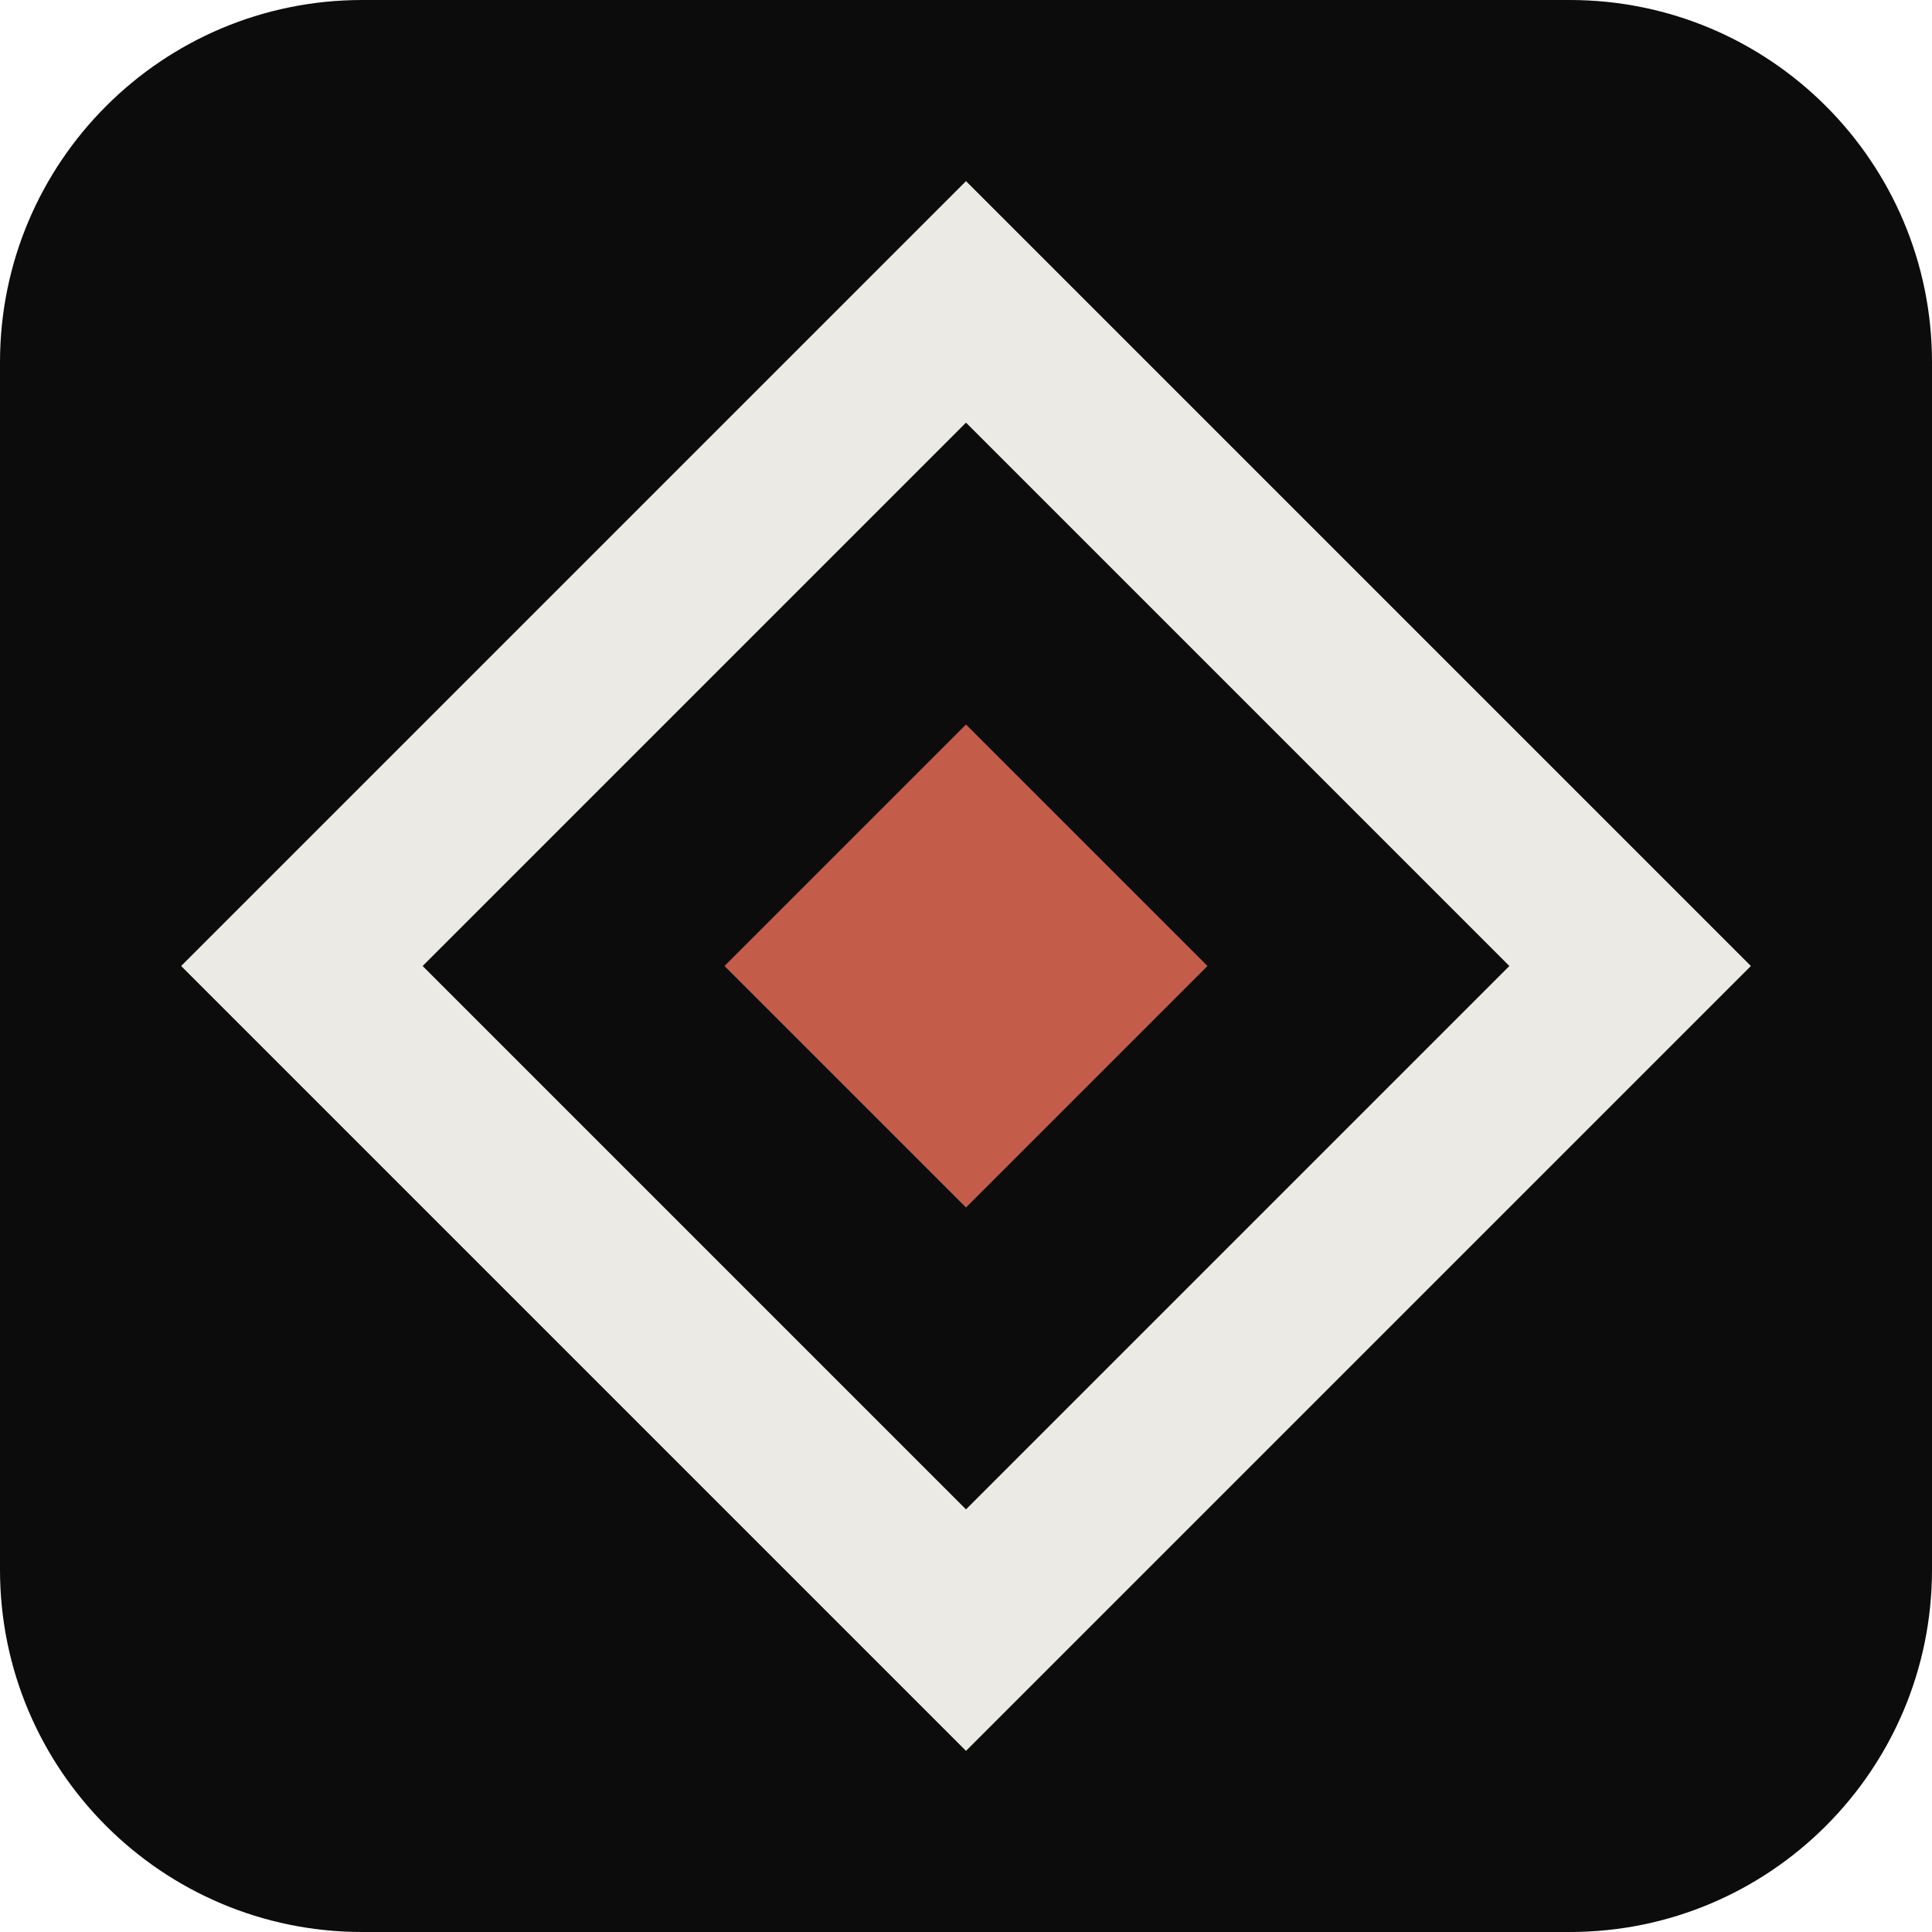
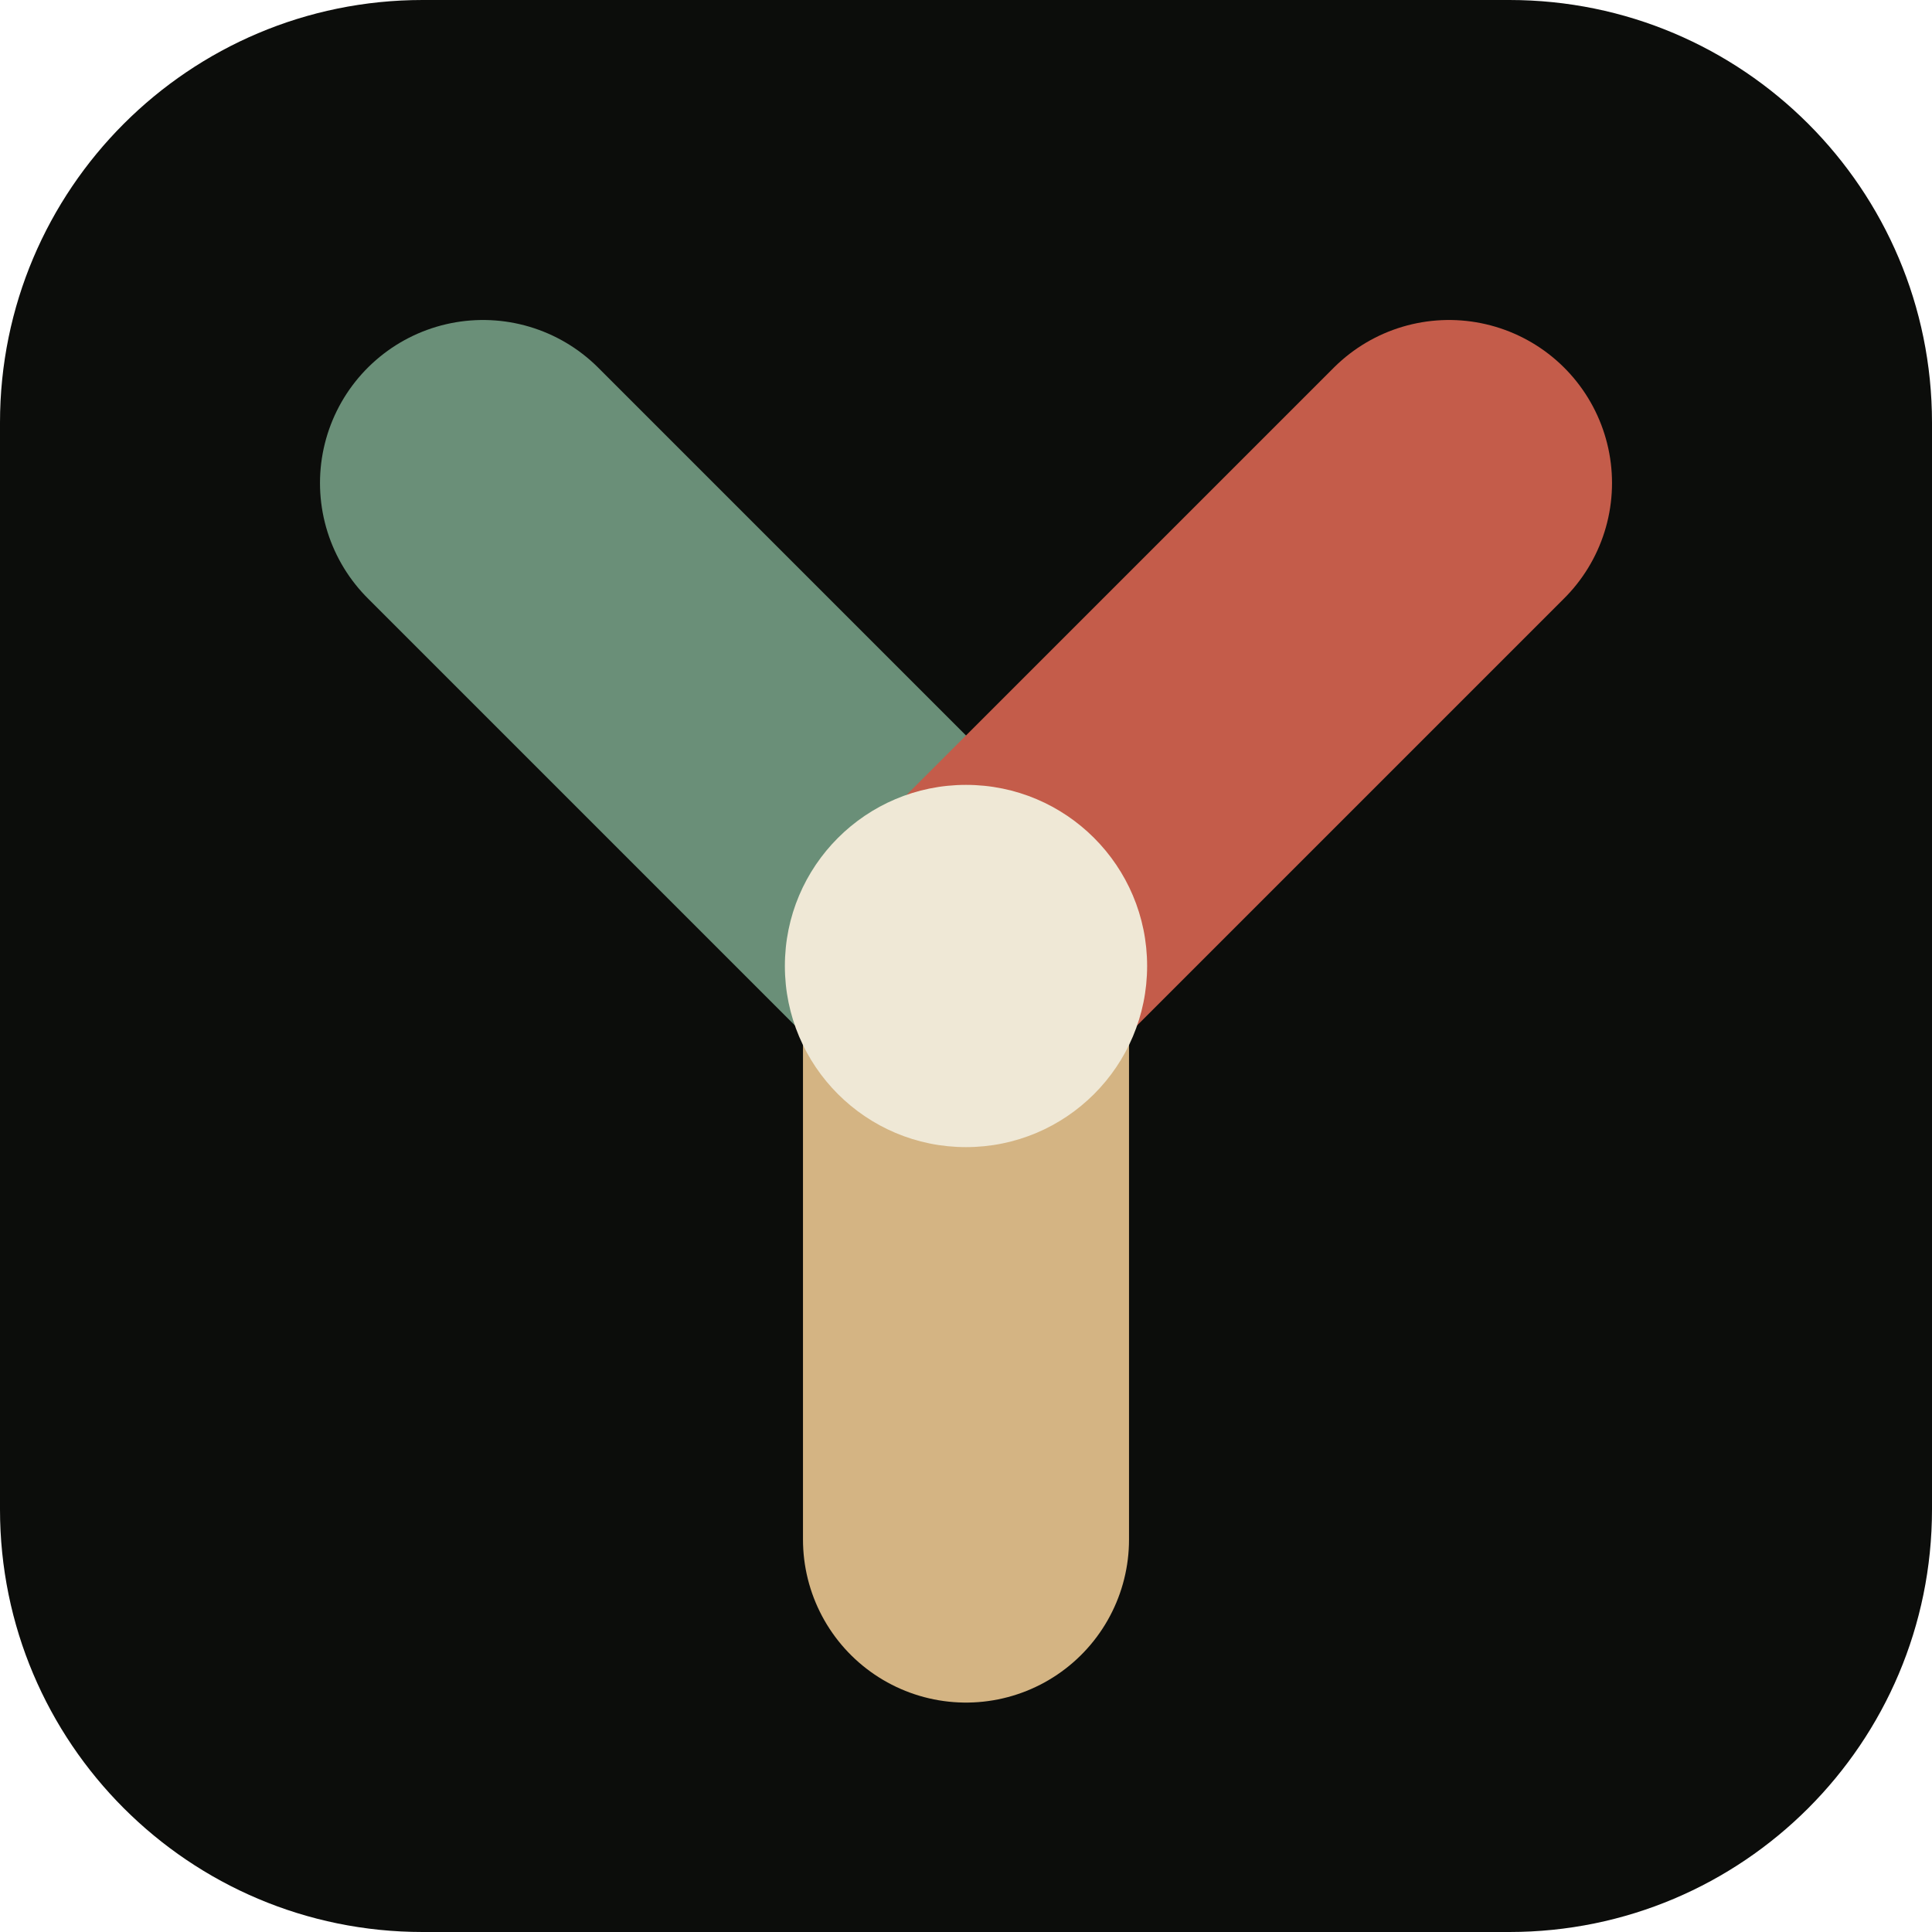
- <svg xmlns="http://www.w3.org/2000/svg" viewBox="0 0 32 32" role="img" aria-label="INDRA">
-   <rect width="32" height="32" rx="6" fill="#0b0c0b" />
-   <path fill="#eceae4" d="M16 3 L29 16 L16 29 L3 16 Z" />
-   <path fill="#0b0c0b" d="M16 7 L25 16 L16 25 L7 16 Z" />
-   <path fill="#c45c4a" d="M16 12 L20 16 L16 20 L12 16 Z" />
+ <svg xmlns="http://www.w3.org/2000/svg" viewBox="0 0 32 32" role="img" aria-label="TRIVENI">
+   <rect width="32" height="32" rx="7" fill="#0c0d0b" />
+   <g fill="none" stroke-linecap="round">
+     <path stroke="#6a8f78" stroke-width="5.4" d="M8 8 L16 16" />
+     <path stroke="#c45c4a" stroke-width="5.4" d="M24 8 L16 16" />
+     <path stroke="#d4b483" stroke-width="5.4" d="M16 16 L16 25.5" />
+   </g>
+   <circle cx="16" cy="16" r="3" fill="#efe8d6" />
</svg>
